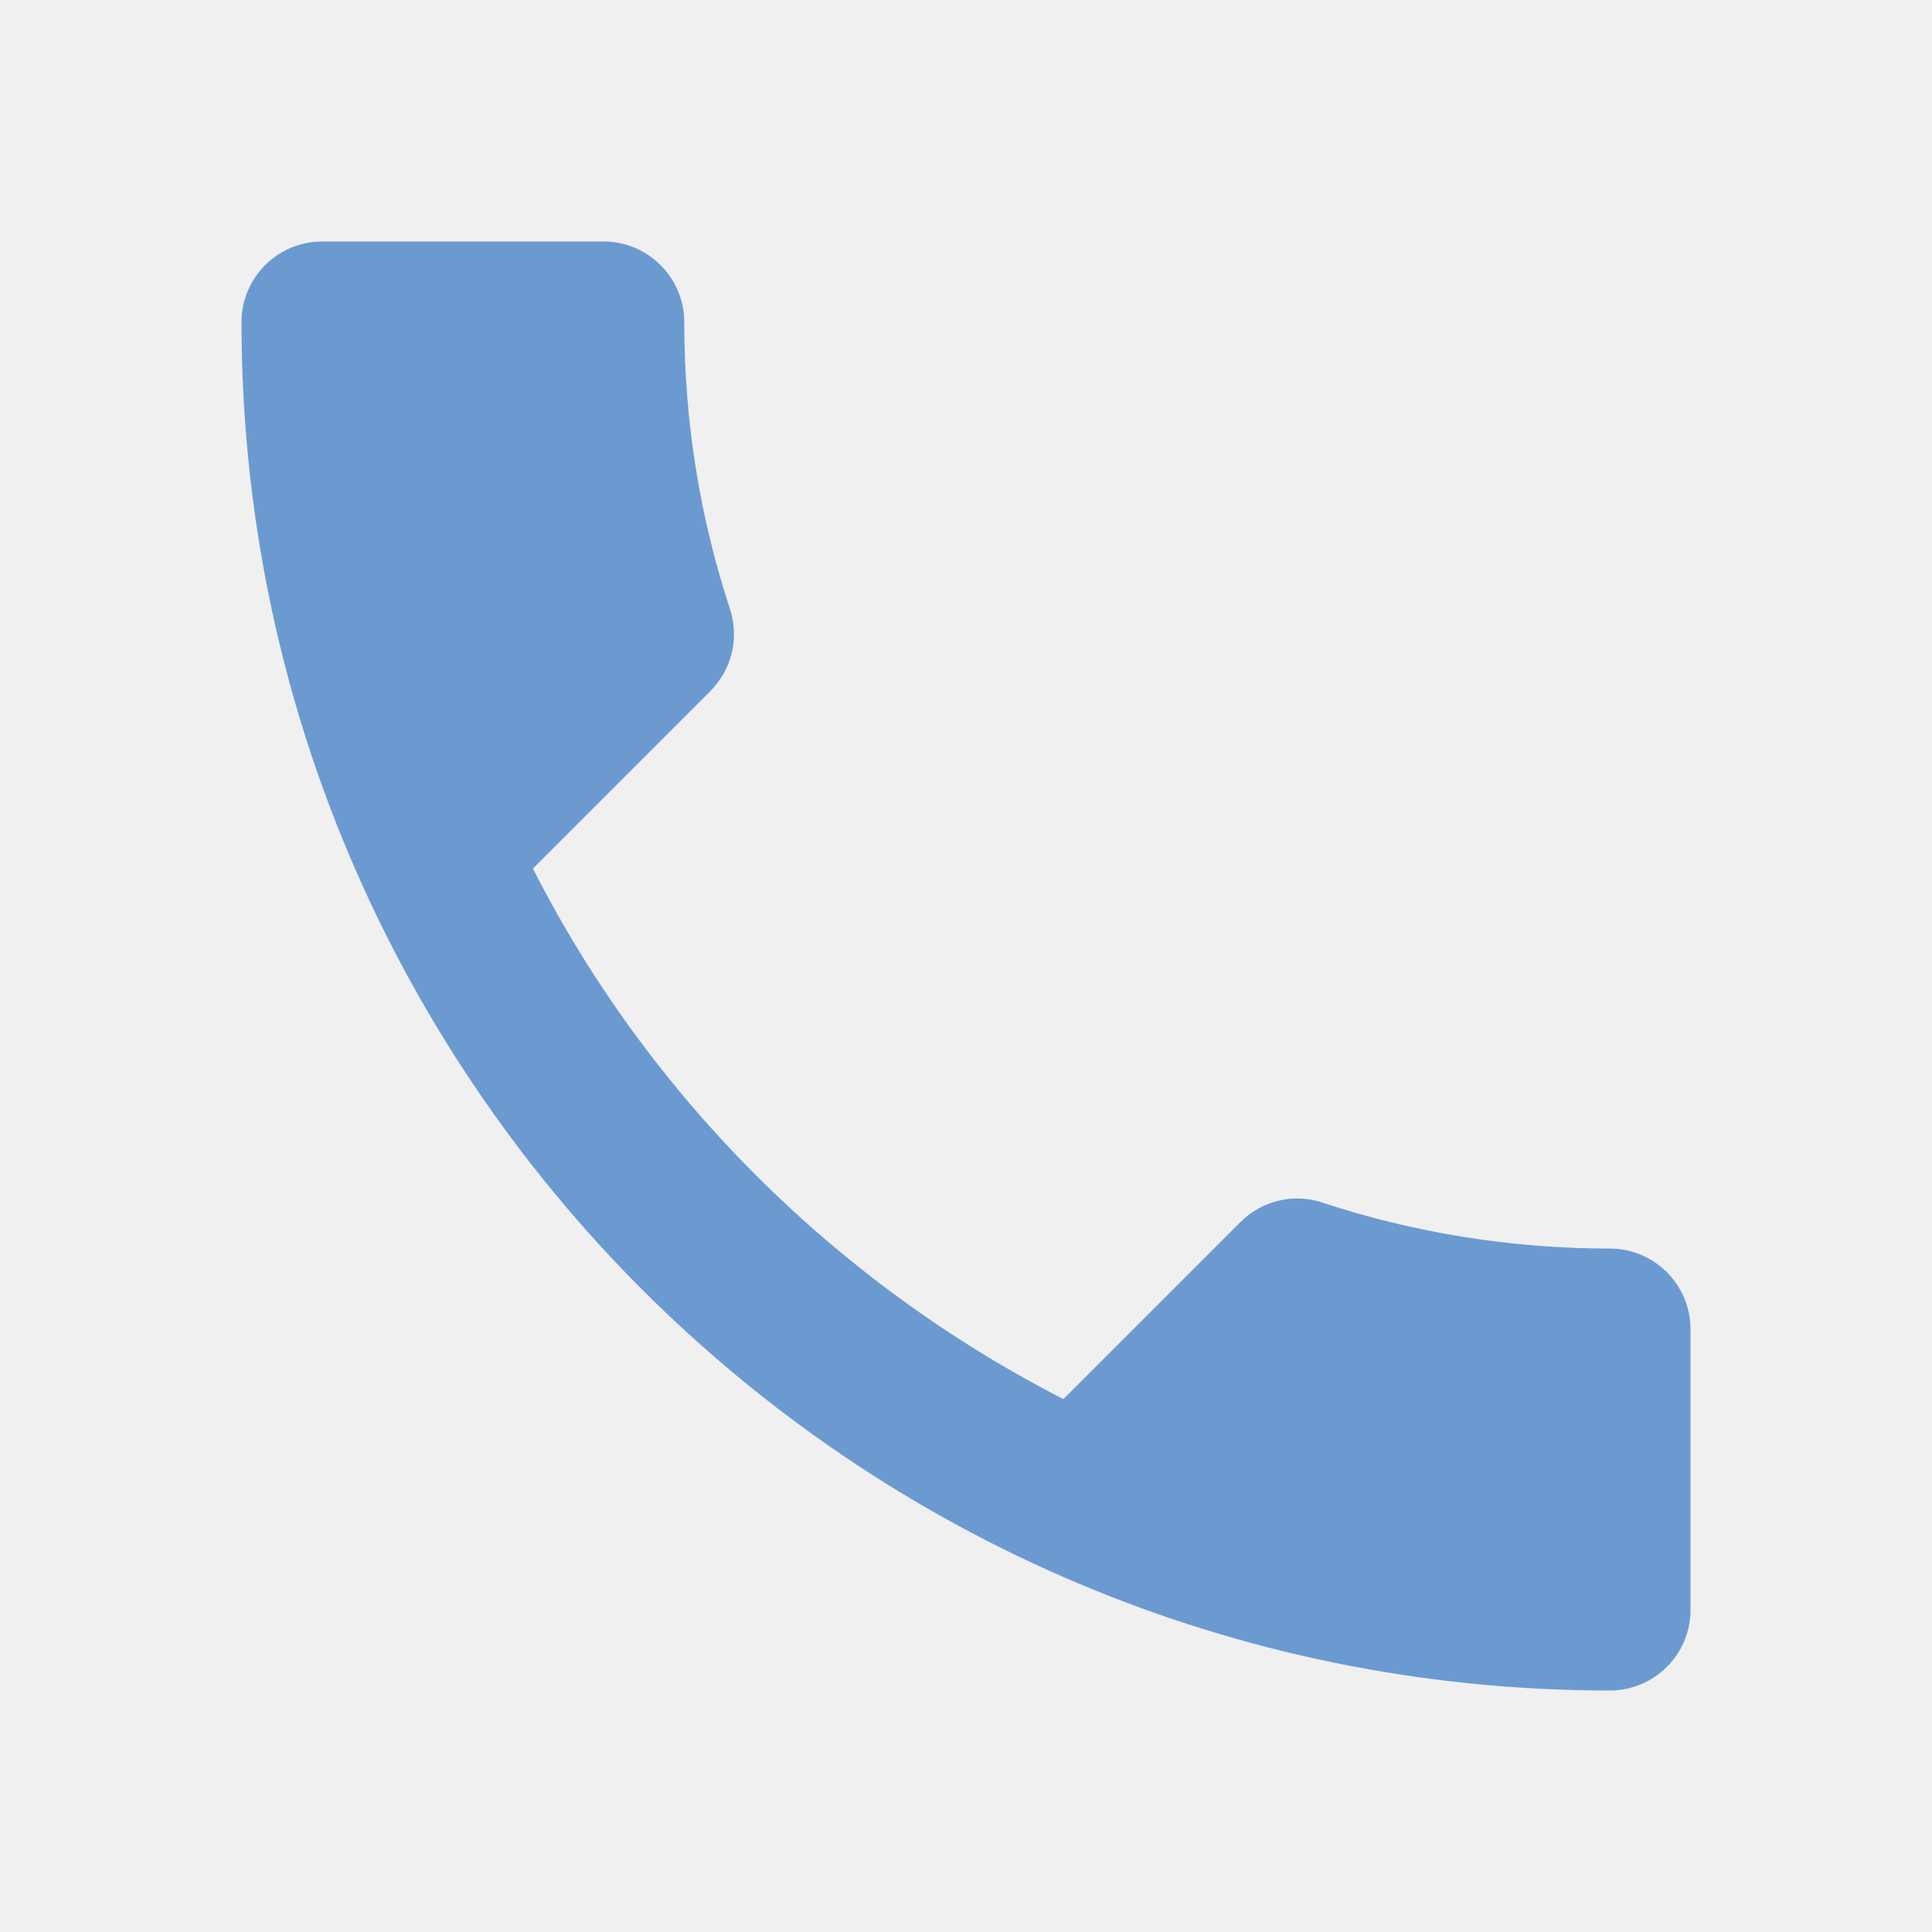
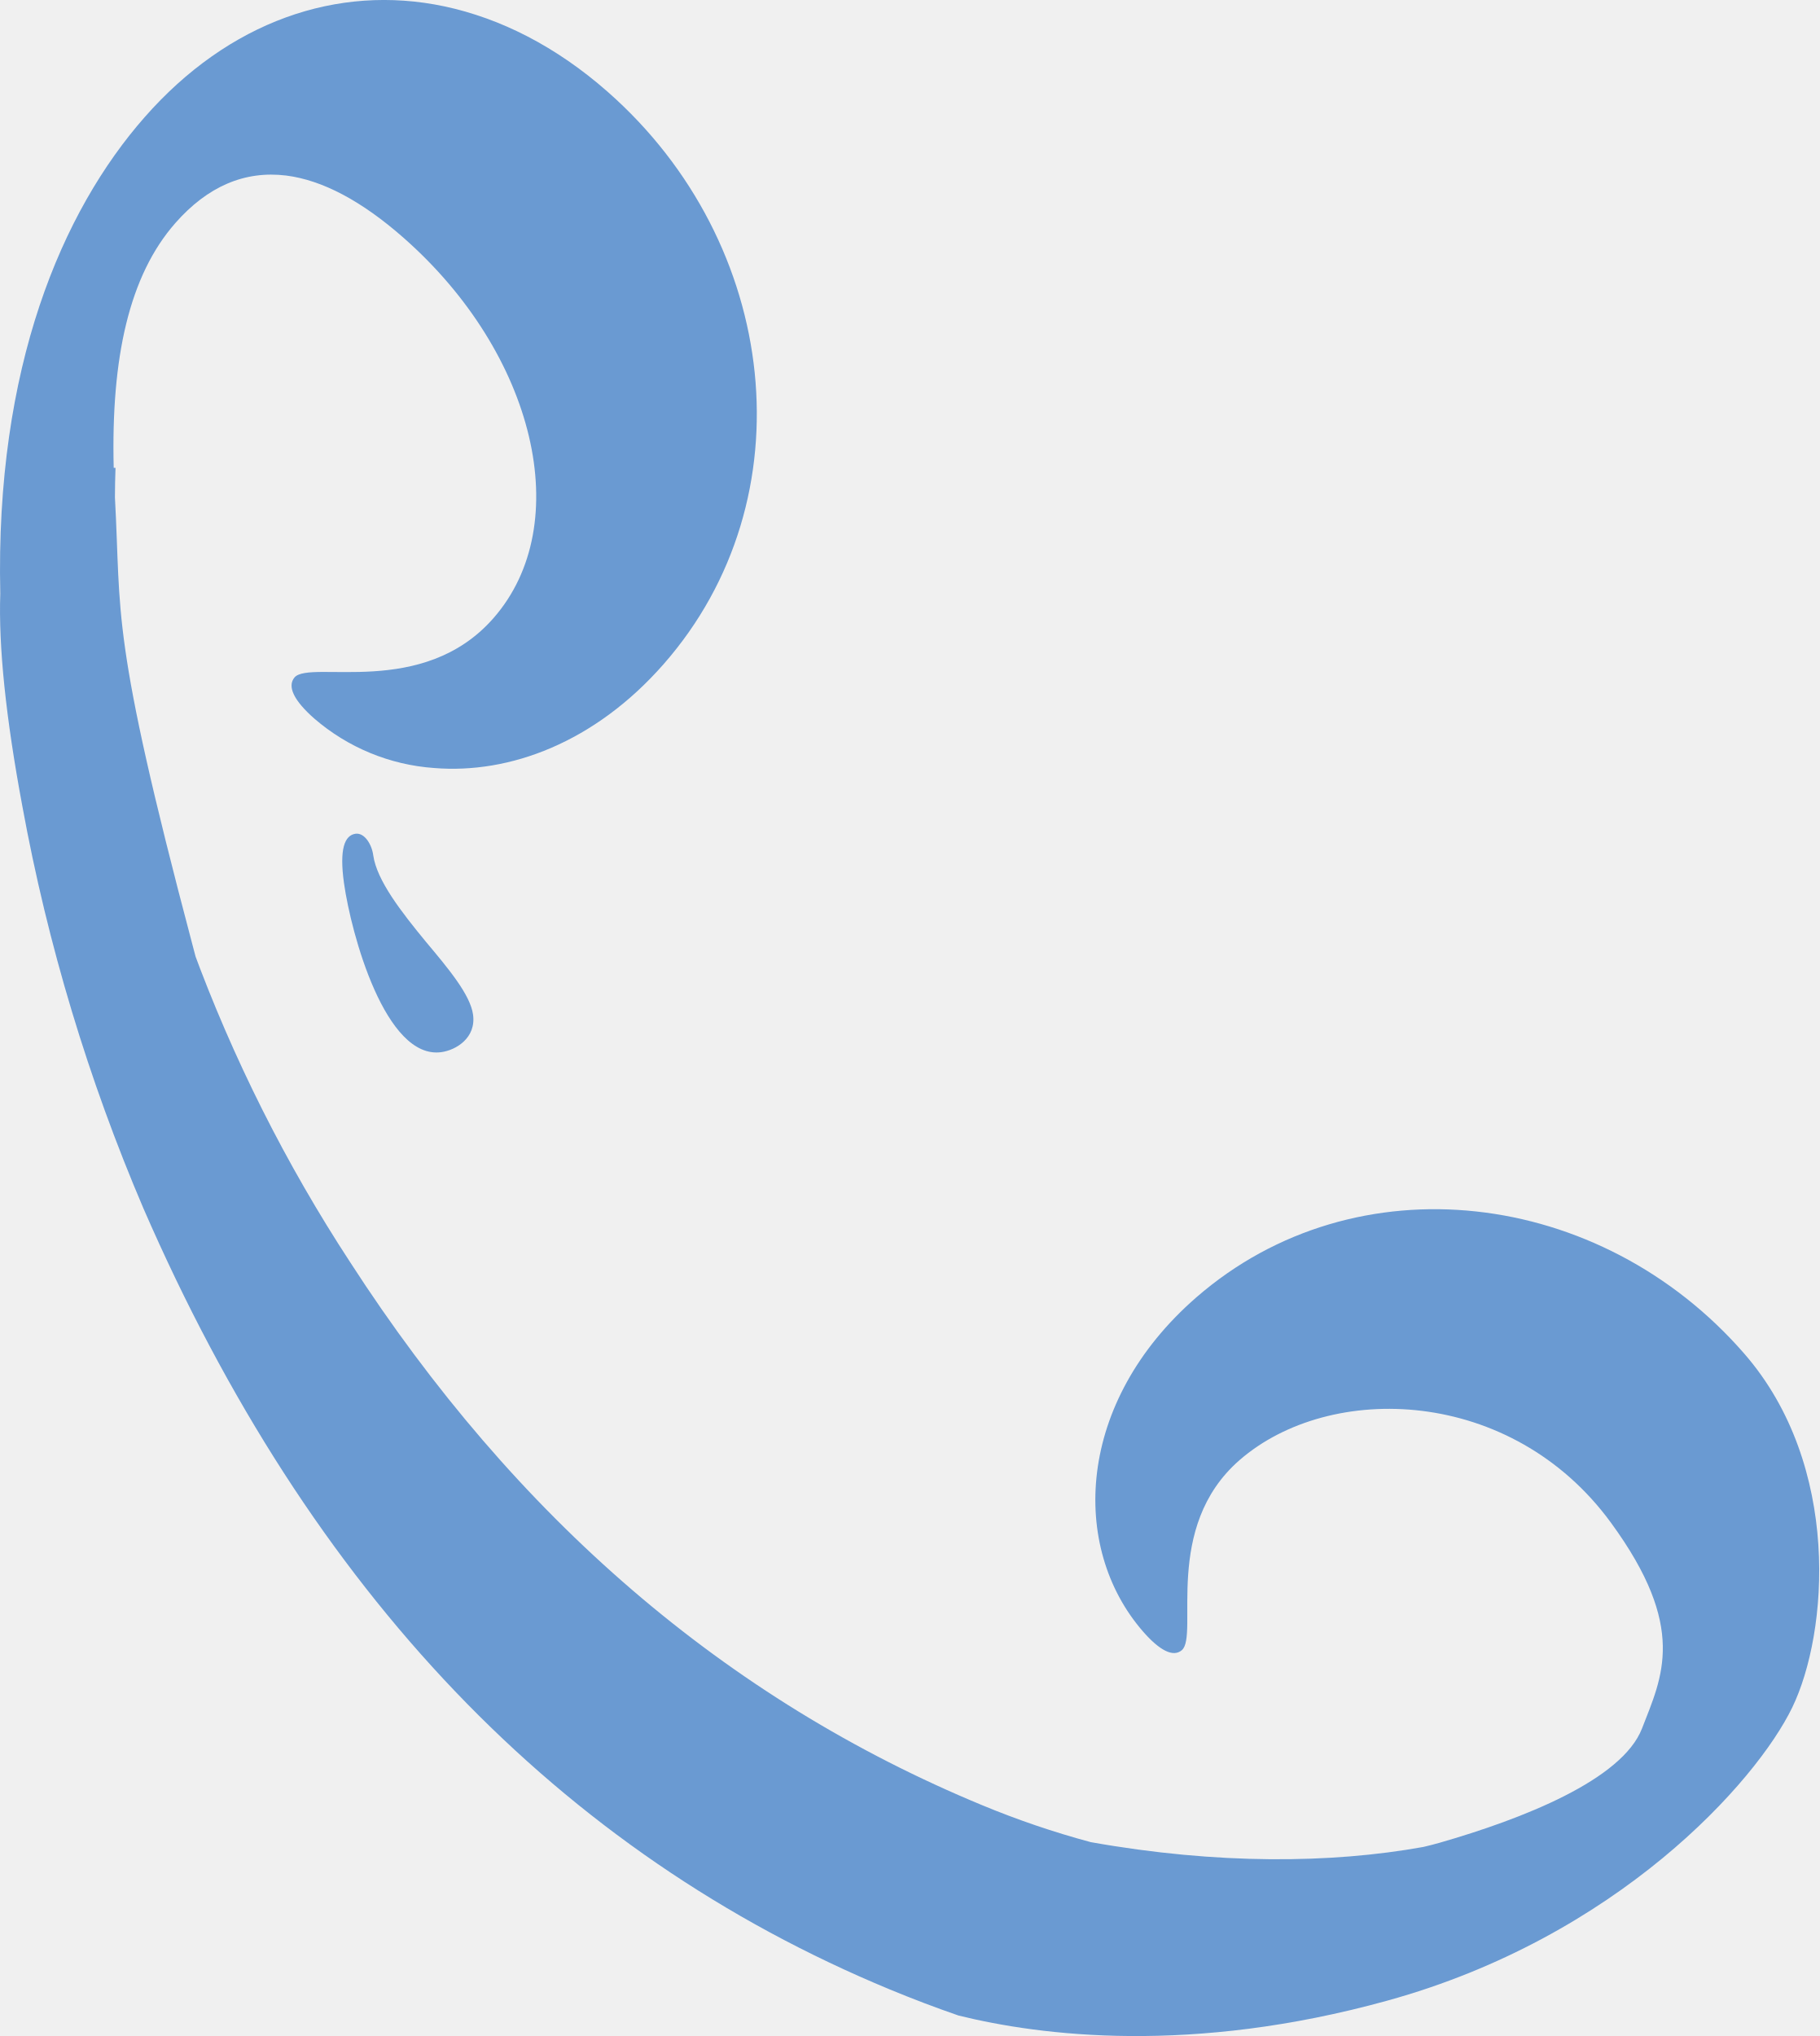
- <svg xmlns="http://www.w3.org/2000/svg" fill="#FFFFFF" height="48" viewBox="0 0 24 24" width="48">
-   <path d="M0 0h24v24H0z" fill="none" />
-   <path fill="#6b9ad1" d="M6.62 10.79c1.44 2.83 3.76 5.14 6.59 6.59l2.2-2.2c.27-.27.67-.36 1.02-.24 1.12.37 2.33.57 3.57.57.55 0 1 .45 1 1V20c0 .55-.45 1-1 1-9.39 0-17-7.61-17-17 0-.55.45-1 1-1h3.5c.55 0 1 .45 1 1 0 1.25.2 2.45.57 3.57.11.35.03.74-.25 1.02l-2.2 2.2z" />
+ <svg xmlns="http://www.w3.org/2000/svg" viewBox="0 0 445.89 498.97">
+   <path d="M108.2,257.85c-13.73,1.93-22.14-29-23.88-41.37-1.19-8.42.15-11.77,2.81-12.15,2.21-.31,4,2.61,4.35,5.27.87,6.2,6.93,13.93,12.92,21.22,5.43,6.47,10.86,12.93,11.54,17.81C116.75,254.39,111.75,257.35,108.2,257.85Z" style="fill:#6a9ad2" />
+   <path d="M427.55,331.78c-35.31-40.62-95.26-47.79-134.31-13.85-29.54,25.69-31,61.26-13.15,81.84,4.12,4.74,7.47,6.47,9.59,4.63,4.22-3.67-4.84-30.07,14.15-46.58,22.16-19.26,66.63-18,91,15.34,18.87,25.8,12.51,37.81,7.63,50.43s-29.27,22.18-49.71,28.05c-1.29.37-2.6.69-3.9,1-22.59,4.07-50.51,4.34-81.51-1.18a215.06,215.06,0,0,1-26.65-9.07q-94-38.91-154.83-133a379.17,379.17,0,0,1-38.69-77c0-.32,20.23,75.52,0-.86s-17.4-80.33-19-109.64c0-2.41.06-4.82.14-7.24h-.44c-.67-27,3.79-47.12,15.12-60,7.92-9,17-12.87,27.14-11.63C79,44.14,88.62,49.23,98.88,58.25c32.36,28.44,42.29,70.2,22.05,93.26C103.62,171.26,76.11,161.64,72.2,166c-1.88,2.23-.14,5.72,4.81,10.08a50.31,50.31,0,0,0,29.4,12.14c18.48,1.51,39.34-6.22,56.21-25.42,35.66-40.58,28.52-103.22-13.7-140.32-12.63-11.11-26.28-18-40-20.92C82.64-4,56,5.32,35.45,28.72,15.19,51.76-1.2,90,.07,145.5Q-.6,165,5.48,197.59a462.43,462.43,0,0,0,29.69,98.59q61.33,141,182.92,191.38,8.43,3.49,16.83,6.39c20.22,5,57.12,9.62,105.05-3.63,56.39-15.54,90.43-53.55,99.3-71.85S451.39,359.21,427.55,331.78Z" style="fill:#6a9ad2" />
</svg>
